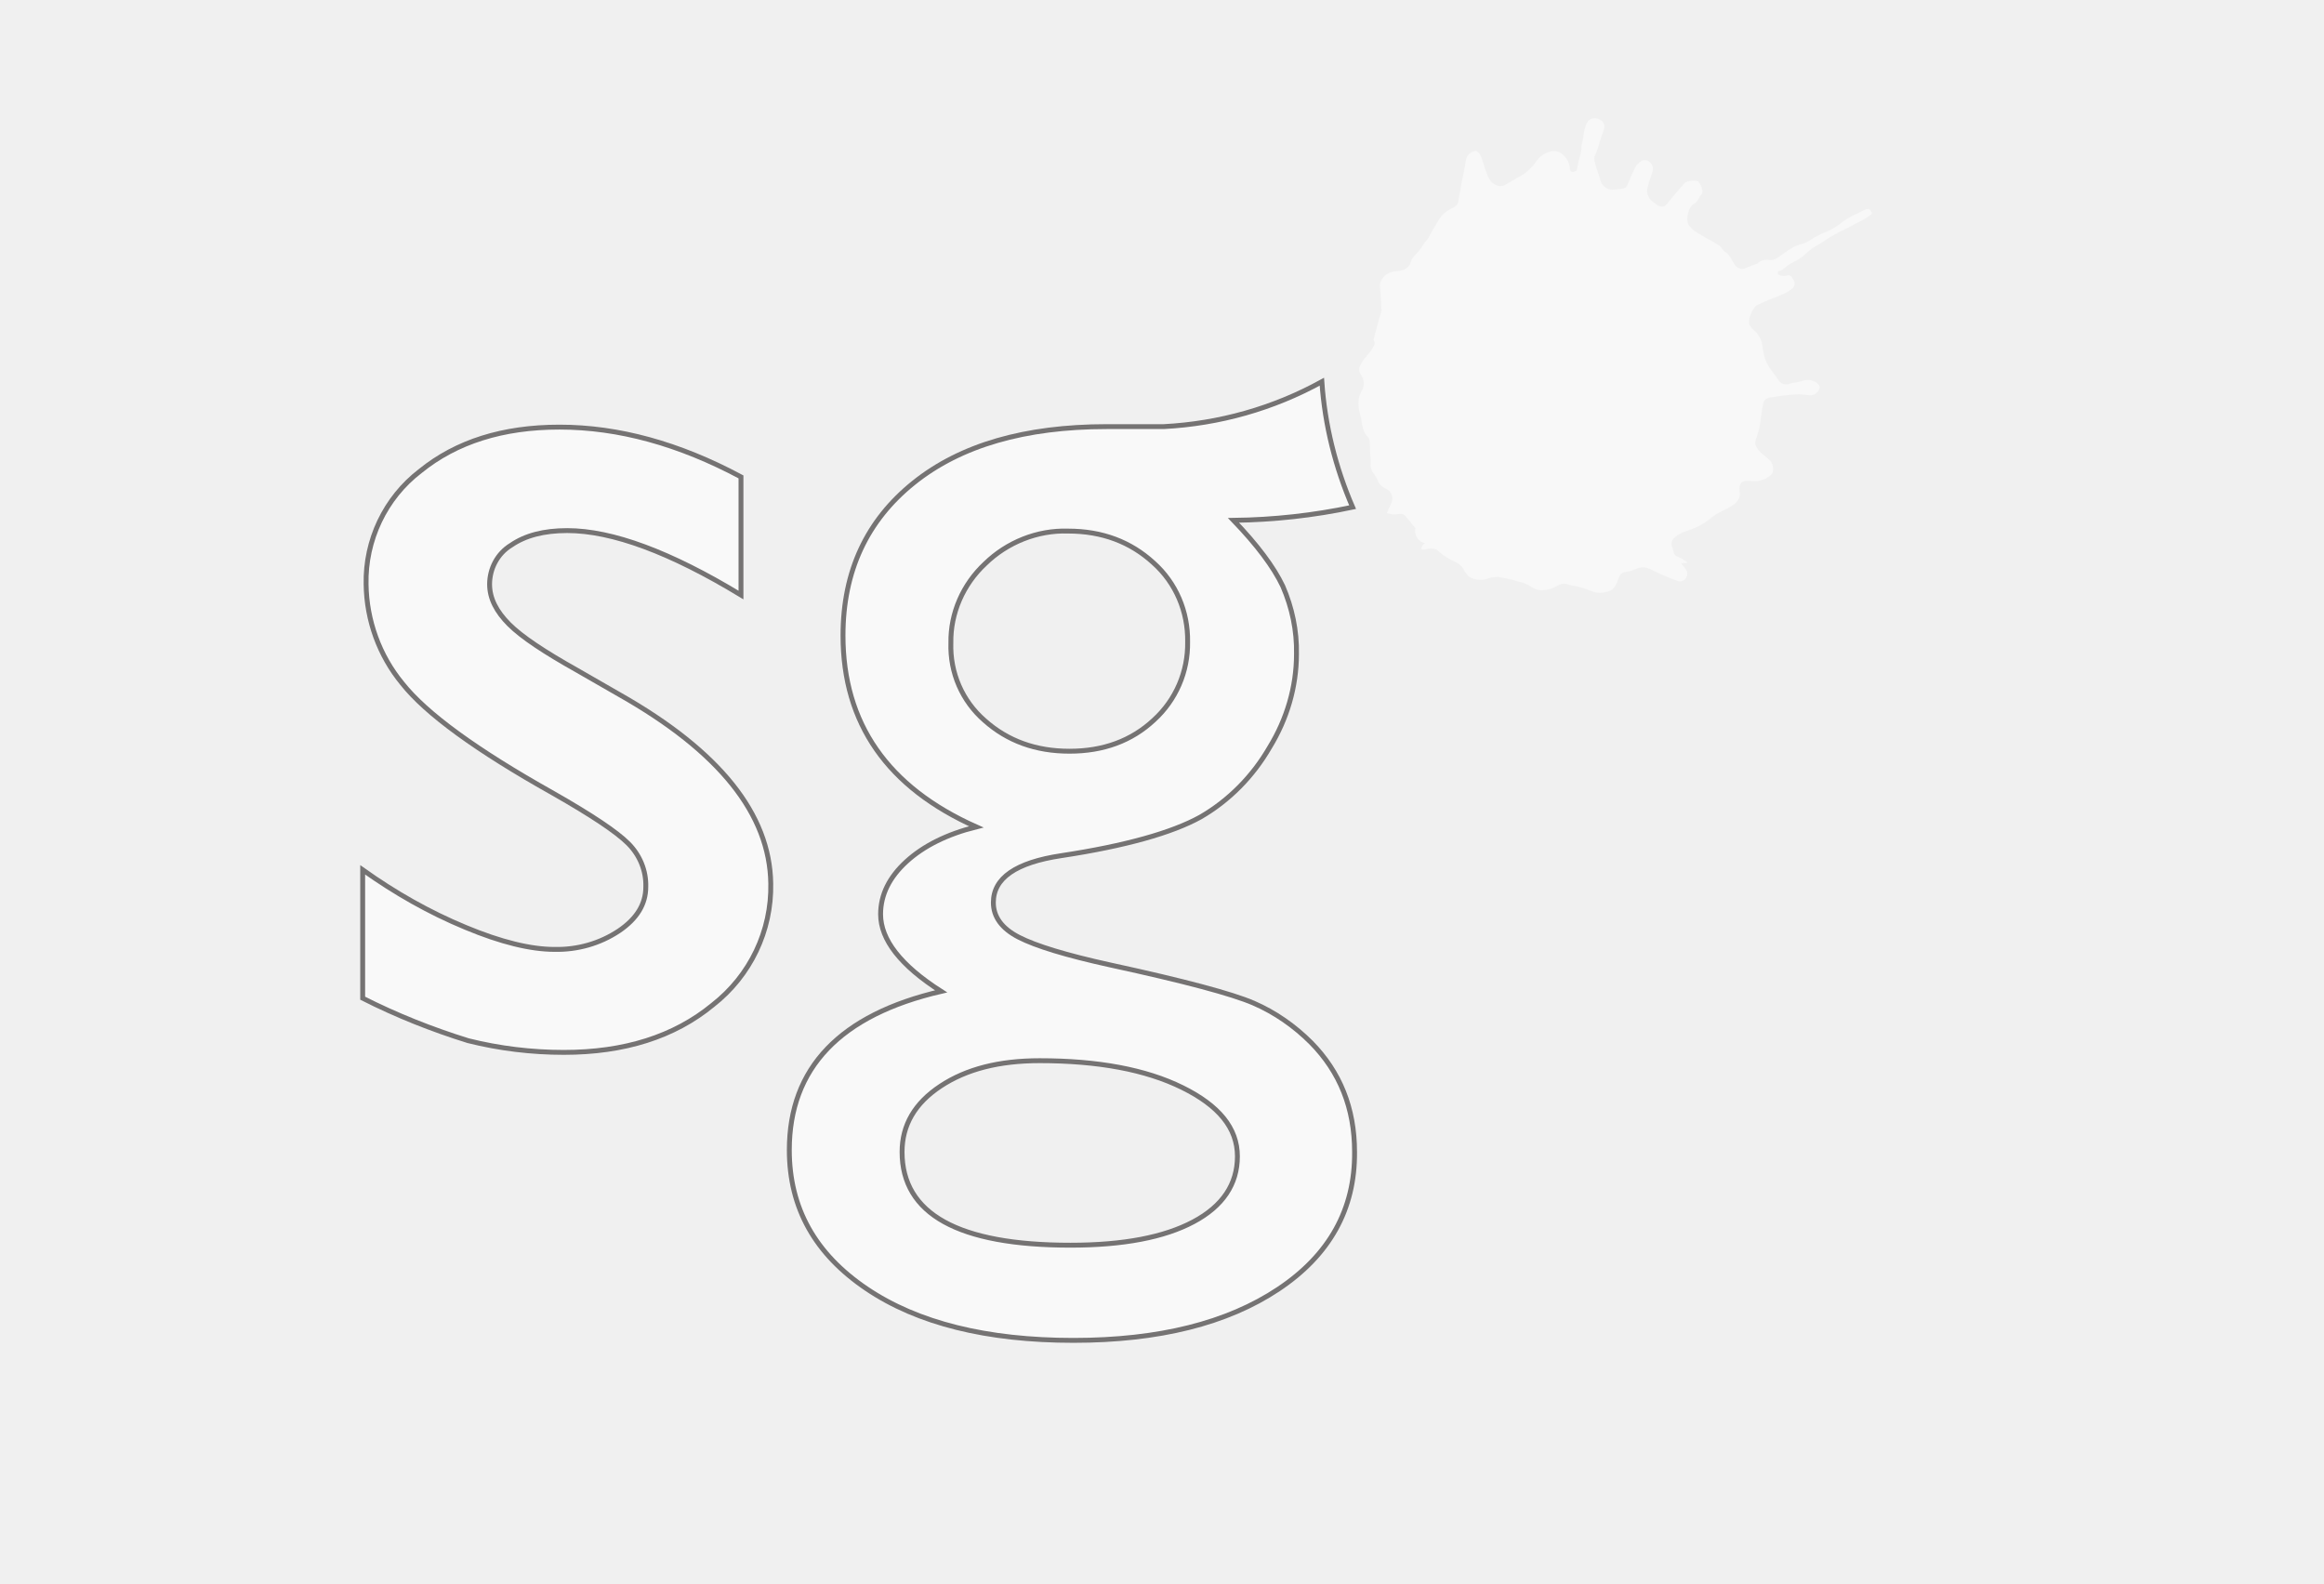
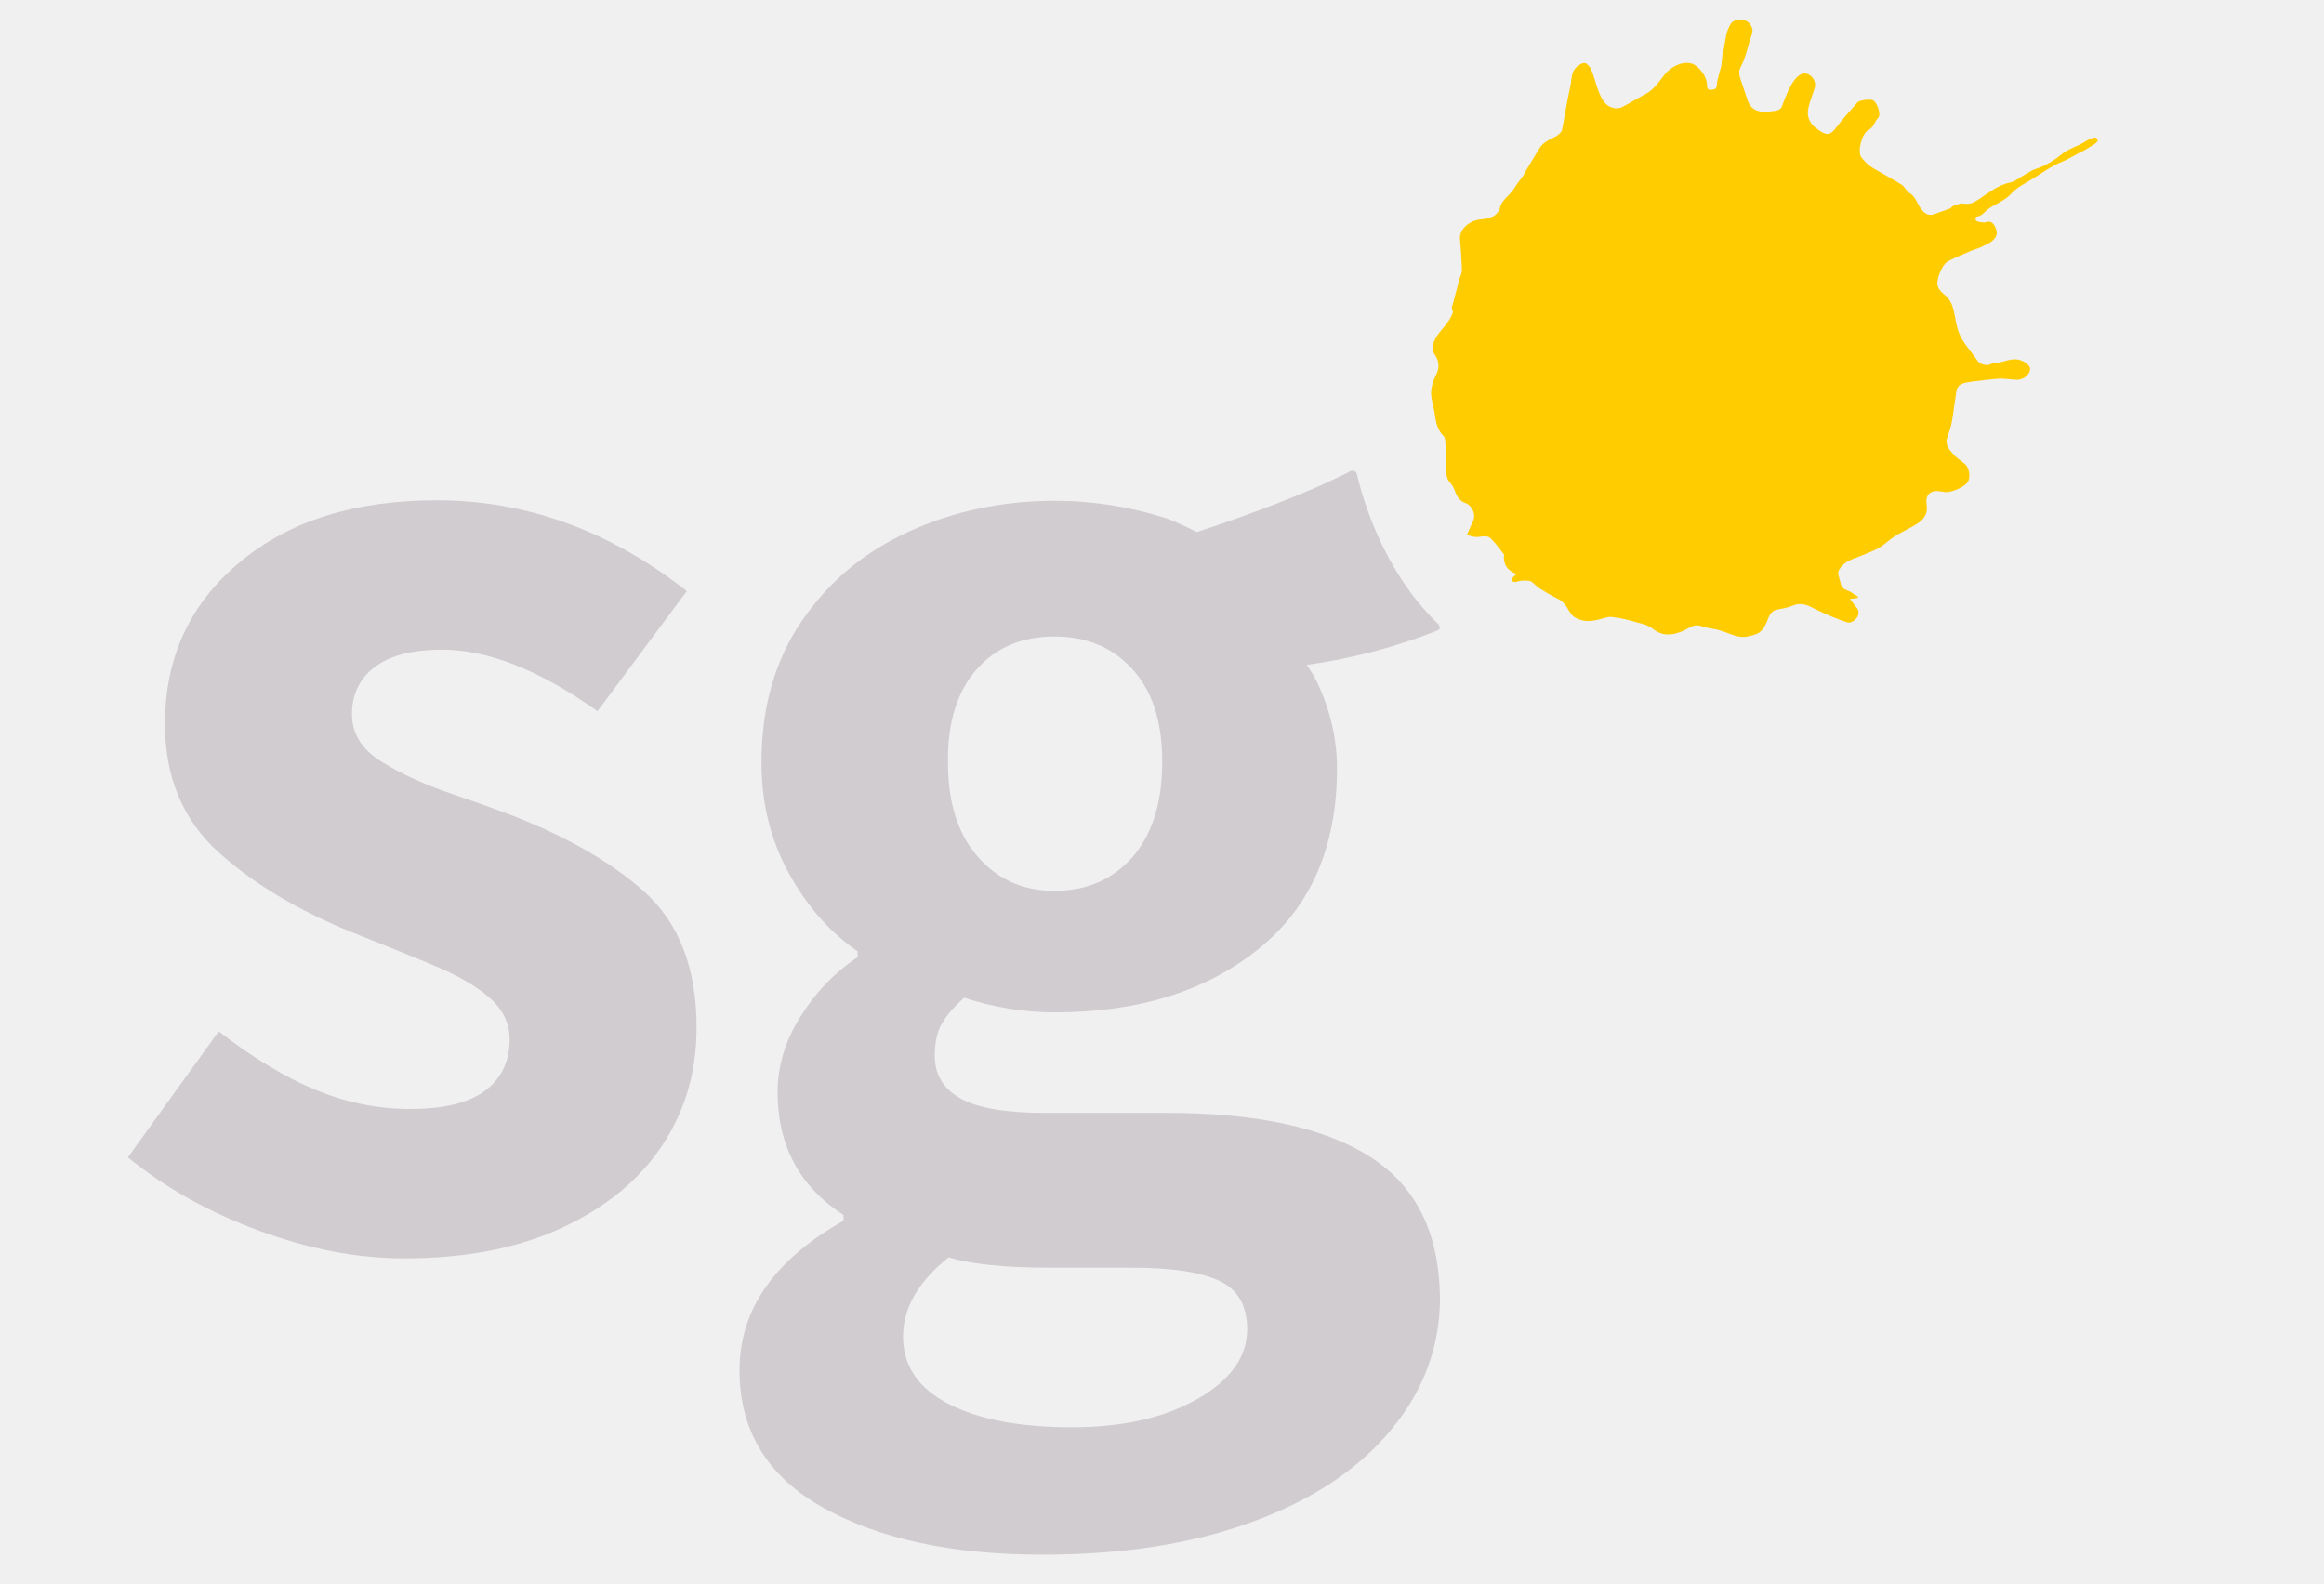
- <svg xmlns="http://www.w3.org/2000/svg" id="Layer_1" viewBox="0 0 476.1 324.5">
-   <style>
- 
- @keyframes fadeIn 
- { from { opacity:0; } 
- to { opacity:1; } 
- }
- 
- .st0 {
-   fill:#fff;
-   stroke:#231F20;
-   stroke-miterlimit:10;
-     opacity:0.6;  /* make things invisible upon start */
-   -webkit-animation:fadeIn ease-in 0.6;  /* call our keyframe named fadeIn, use animattion ease-in and repeat it only 1 time */
-   -moz-animation:fadeIn ease-in 0.6;
-   animation:fadeIn ease-in 0.6;
- 
- 
-   -webkit-animation-duration:2s;
-   -moz-animation-duration:2s;
-   animation-duration:2s;
- } 
- 
- .st1 {
-   fill:#fff;
-   opacity: 0.5;
-    /* make things invisible upon start */
-   -webkit-animation:fadeIn ease-in 0.5;  /* call our keyframe named fadeIn, use animattion ease-in and repeat it only 1 time */
-   -moz-animation:fadeIn ease-in 0.5;
-   animation:fadeIn ease-in 0.5;
- 
-   -webkit-animation-duration:2s;
-   -moz-animation-duration:2s;
-   animation-duration:2s;
- }
- .st1:hover {
-   fill:#FFC20E;
-   opacity: 1;
- }
-   </style>
-   <path class="st0" d="M126.9 142.3l-8.7-5c-6.6-3.7-11.3-6.8-13.9-9.4-2.6-2.6-4-5.3-4-8.2 0-3.2 1.6-6.3 4.4-8 2.9-2 6.7-3 11.5-3 9.2 0 21.1 4.4 35.6 13.2V97.7c-12.7-6.8-25.1-10.2-37.2-10.2-11.6 0-21.1 3-28.5 9-7.2 5.5-11.3 14.2-11.1 23.2.1 7.4 2.7 14.6 7.4 20.3 4.9 6.2 15.2 13.7 30.9 22.5 7.9 4.5 13 7.9 15.4 10.3 2.4 2.4 3.7 5.6 3.6 8.9 0 3.5-1.8 6.5-5.5 9-3.9 2.6-8.5 3.9-13.2 3.8-4.9 0-11-1.5-18.2-4.5-7.5-3.1-14.5-7.1-21.1-11.8v26.3c6.9 3.5 14.2 6.4 21.6 8.7 6.4 1.6 13 2.4 19.6 2.4 12.4 0 22.6-3.2 30.5-9.7 7.7-6 12.1-15.2 11.9-24.9-.2-14.2-10.5-27.1-31-38.7z" />
-   <path class="st1" d="M382.2 42.9c-.5.2-1.1.5-1.6.8-1 .4-1.9.9-2.8 1.5-1.3 1.1-2.8 2-4.5 2.6-.6.3-1.1.6-1.7.9-.7.5-1.4.9-2.2 1.2-2 .4-3.5 1.7-5.1 2.8-.6.5-1.4.7-2.2.5-.6 0-1.1.1-1.6.4-.2.1-.3.3-.5.4-.9.3-1.7.6-2.6 1-.6.2-1.3 0-1.8-.5-.8-.9-1-2.2-2.2-2.9-.5-.3-.7-1-1.2-1.3-1.5-1-3.1-1.7-4.6-2.7-.7-.4-1.3-1-1.7-1.6-.6-1 0-3.7 1.1-4.2.9-.5 1-1.4 1.6-2 .5-.5-.2-2.3-.8-2.7-.9-.2-1.8-.1-2.6.3-1.1 1.3-2.3 2.6-3.4 4-.8 1-1.2 1.2-2.3.6-.2-.1-.3-.2-.5-.4-1.3-.7-1.9-2.2-1.4-3.5.3-1.1.7-2.1 1-3.1.3-1.3-1-2.6-2.2-2.1-.7.4-1.3 1-1.6 1.8-.6 1.1-1 2.3-1.5 3.4-.1.2-.4.4-.7.5-.6.1-1.1.2-1.7.2-1.4.3-2.8-.6-3.1-2.1-.1-.5-.4-1.1-.5-1.6-.3-.8-.6-1.7-.7-2.6 0-.6.5-1.3.7-2 .4-1.3.8-2.7 1.3-4 .2-.6 0-1.3-.4-1.7-.8-.7-2-.8-2.8-.1-1 1.4-.9 3.1-1.3 4.6-.2.7-.1 1.5-.3 2.2-.3 1-.5 1.9-.7 2.9 0 .7-.4.7-.8.8s-.7-.2-.7-.8c-.1-1.3-.9-2.5-2.1-3.2-1.6-.8-3.7.4-4.6 1.6-.7 1.1-1.7 2.1-2.8 2.9-1.3.7-2.5 1.5-3.8 2.2-.3.2-.7.2-1 .2-1.9-.2-2.4-1.7-2.9-3.1-.4-1-.6-2.1-1.1-3.2-.2-.4-.7-.9-1-.9-.5.1-1 .3-1.4.7-.8.8-.6 2-.9 3-.5 2.3-.9 4.6-1.3 6.9-.1.4-.6.8-.9 1-1 .4-2 1.1-2.7 2-.8 1.2-1.5 2.5-2.2 3.7l-.3.6c-.5.6-1 1.2-1.4 1.9-.7 1.2-2.1 1.9-2.3 3.4l-.1.1c-.7 1.2-2 1.3-3.1 1.4-1.4.1-3.2 1.4-3 3.3.2 1.5.2 3.1.3 4.7-.1.5-.2 1-.4 1.4-.3 1.3-.7 2.5-1 3.8-.1.4-.4.8 0 1.3.1.2-.1.7-.3 1-.7 1.4-2 2.3-2.6 3.7-.4.6-.3 1.4.1 2 .7.9.8 2.2.2 3.2-.6 1-.8 2.1-.7 3.2.1.8.3 1.6.5 2.4.3 1.4.3 2.9 1.5 4 .2.3.3.7.3 1.1.1.8 0 1.5.1 2.3s.1 1.4.1 2.1c-.1.7.2 1.4.6 1.9.3.4.6.9.8 1.3.2.8.9 1.5 1.7 1.8 1.1.5 1.6 1.7 1.2 2.8l-1 2.2c.6.2 1.1.3 1.7.3.8-.1 1.6-.3 2.1.3.7.8 1.4 1.7 2.1 2.6 0 0-.1.1-.1.2-.1 1.3.7 2.5 2 2.8-.2.1-.4.3-.5.5-.1.2-.2.5-.3.7.3 0 .6.2.8.1.8-.3 1.6-.3 2.4 0 .4.4.9.7 1.3 1.1.9.6 1.8 1.1 2.7 1.5.6.3 1.2.8 1.5 1.4.3.6.7 1.1 1.2 1.6 1.1.6 2.4.8 3.6.4.7-.3 1.5-.4 2.3-.4 1.3.2 2.7.5 4 .9.9.2 1.8.5 2.6 1 1.6 1.2 3.2.9 4.8.3.9-.4 1.6-1.1 2.8-.7s2.2.4 3.3.8c1.3.4 2.5 1.2 4 .9 1.8-.3 2.3-.6 3-2.4.3-.8.5-1.6 1.5-1.8.8-.1 1.6-.3 2.4-.7 1.4-.6 2.4-.1 3.6.5 1.6.8 3.3 1.5 5 2.1.7.1 1.3-.2 1.6-.9.3-.5.2-1.1-.1-1.5-.3-.4-.6-.8-1-1.3l1.2-.1v-.2c-.3-.1-.5-.3-.8-.5-.6-.5-1.6-.5-1.9-1.3-.1-.5-.2-1-.4-1.4-.2-.6 0-1.2.4-1.6.8-.8 1.8-1.3 2.9-1.6.8-.3 1.6-.6 2.4-1 .9-.5 1.8-1.1 2.6-1.8 1.3-1 2.9-1.5 4.2-2.4 1-.6 1.6-1.7 1.4-2.8-.3-1.7.6-2.2 1.5-2.2.5 0 .9 0 1.4.1 1.4 0 2.8-.5 3.8-1.6.3-.9.2-1.9-.5-2.7l-1.8-1.5c-.7-.8-1.5-1.5-1.1-2.7.3-.9.6-1.8.8-2.7.2-1.2.3-2.4.5-3.6.2-.8.1-1.8 1.1-2.2.4-.2.9-.2 1.4-.3 1.4-.2 2.9-.4 4.3-.5 1-.1 2 .1 3 .2 1 0 1.8-.7 2-1.6 0-.6-.8-1.3-1.8-1.5-1.2-.3-2.3.4-3.4.5-.3 0-.7.1-1 .2-.7.3-1.5.1-2-.4-.7-1-1.4-1.9-2.1-2.9-.8-1.2-1.2-2.6-1.4-4.1-.1-1.3-.6-2.4-1.5-3.3-.5-.4-.9-.8-1.2-1.4-.4-1 .7-3.6 1.6-4s2.1-1 3.2-1.4c.7-.2 1.3-.5 2-.8.7-.3 1.4-.7 2-1.2.5-.5.6-1.2.2-1.8-.3-.5-.6-1.2-1.5-.8-.4.1-.9 0-1.3-.1-.2-.1-.3-.2-.4-.3 0-.1.1-.5.1-.5.8-.1 1.2-.7 1.8-1.1 1.2-.9 2.7-1.3 3.8-2.5 1-.9 2-1.6 3.2-2.2 1.5-1.1 3.1-2 4.8-2.8 1.1-.5 2.2-1.2 3.3-1.7.6-.3 1.2-.7 1.8-1.1.4-.2.7-.6.3-.9-.2-.6-.8-.5-1.1-.4z" />
-   <path class="st0" d="M268.6 213.6c-3.4-3.4-7.4-6.2-11.8-8.1-4.4-1.9-14.1-4.5-29.3-7.8-9.1-2-15.3-3.9-18.8-5.7-3.5-1.8-5.2-4.2-5.2-7.1 0-5 4.6-8.2 13.9-9.6 13.2-2 22.7-4.7 28.5-7.9 5.9-3.4 10.8-8.4 14.2-14.3 3.5-5.7 5.5-12.3 5.5-19.1.1-4.8-.9-9.5-2.8-13.9-1.9-4-5.3-8.5-10.1-13.5 8.2-.1 16.4-1 24.4-2.7-3.5-8.1-5.7-16.8-6.3-25.7-10 5.5-21 8.6-32.4 9.2h-11.7c-16.7 0-29.9 3.8-39.5 11.5s-14.5 18.1-14.5 31.3c0 18 9.1 31.1 27.3 39.2-6 1.5-10.8 3.9-14.3 7.1s-5.3 6.8-5.3 10.8c0 5.2 4.1 10.5 12.4 15.8-20.7 4.8-31.1 15.7-31.1 32.5 0 11.9 5.3 21.3 15.8 28.4s24.7 10.6 42.4 10.6c17.5 0 31.5-3.5 42-10.5s15.7-16.4 15.6-28.1c0-9-3-16.4-8.9-22.4zm-73.8-81.9c-.1-6.1 2.5-12 7-16.2 4.5-4.4 10.7-6.9 17-6.7 7 0 12.8 2.2 17.5 6.5 4.6 4.1 7.1 10 7 16.2.1 6.1-2.4 11.9-6.9 16-4.6 4.3-10.4 6.4-17.3 6.4s-12.7-2.1-17.4-6.3c-4.6-4-7.1-9.8-6.9-15.9zm49.7 118.6c-6 3.2-14.4 4.8-25.2 4.8-23 0-34.5-6.4-34.5-19.1 0-5.5 2.6-10 7.9-13.5 5.3-3.5 12-5.2 20.3-5.2 11.9 0 21.7 1.8 29.2 5.5s11.3 8.3 11.3 14.1c0 5.7-3 10.2-9 13.4z" />
+ <svg xmlns="http://www.w3.org/2000/svg" version="1.1" id="Layer_1" x="0px" y="0px" viewBox="0 0 476.1 324.5" style="enable-background:new 0 0 476.1 324.5;" xml:space="preserve">
+   <style type="text/css">
+ 	.st0{fill:#FFCC00;}
+ 	.st1{fill:#D0CCD0;}
+ </style>
+   <g>
+     <g>
+       <path class="st0" d="M428.3,28.4c-0.7,0.3-1.3,0.7-2,1.1c-1.2,0.6-2.6,1.1-3.7,1.9c-1.8,1.5-3.6,2.6-5.8,3.3    c-0.8,0.3-1.4,0.8-2.2,1.2c-0.9,0.5-1.8,1.3-2.8,1.5c-2.6,0.5-4.6,2.3-6.7,3.6c-0.9,0.6-1.7,0.9-2.9,0.7c-0.7-0.1-1.4,0.3-2.1,0.5    c-0.2,0.1-0.4,0.4-0.6,0.5c-1.1,0.4-2.2,0.8-3.3,1.2c-0.9,0.3-1.7,0-2.3-0.7c-1.1-1.1-1.3-2.9-2.8-3.7c-0.6-0.4-0.9-1.3-1.6-1.7    c-1.9-1.2-4-2.3-6-3.5c-0.8-0.5-1.6-1.3-2.2-2.1c-0.8-1.2,0.1-4.8,1.4-5.5c1.2-0.6,1.3-1.8,2.1-2.6c0.6-0.6-0.2-3-1-3.5    c-0.5-0.4-2.9-0.1-3.3,0.4c-1.5,1.7-3,3.4-4.4,5.2c-1,1.3-1.6,1.6-3,0.8c-0.2-0.1-0.4-0.3-0.7-0.5c-1.6-1-2.4-2.6-1.9-4.5    c0.3-1.4,0.9-2.7,1.3-4.1c0.4-1.7-1.4-3.4-2.8-2.7c-0.9,0.4-1.6,1.4-2.1,2.3c-0.8,1.4-1.3,2.9-1.9,4.4c-0.1,0.3-0.5,0.6-0.9,0.7    c-0.7,0.2-1.5,0.2-2.2,0.3c-2,0.1-3.4-0.6-4-2.7c-0.2-0.7-0.5-1.4-0.7-2.1c-0.3-1.1-0.9-2.2-0.9-3.3c0-0.8,0.7-1.7,1-2.6    c0.6-1.7,1-3.5,1.6-5.2c0.3-0.9,0-1.6-0.5-2.2c-0.8-1-3-1-3.7-0.1c-1.3,1.8-1.2,4-1.7,6c-0.3,0.9-0.2,2-0.4,2.9    c-0.3,1.3-0.8,2.5-0.9,3.8c0,0.9-0.5,0.9-1.1,1c-0.6,0.1-0.9-0.2-0.9-1c0-1.6-1.4-3.5-2.7-4.2c-2-1-4.8,0.5-6,2.1    c-1.1,1.4-2.1,2.9-3.6,3.8c-1.7,0.9-3.3,1.9-5,2.8c-0.4,0.2-0.9,0.3-1.3,0.3c-2.4-0.2-3.1-2.2-3.8-4c-0.5-1.4-0.8-2.8-1.4-4.1    c-0.2-0.5-0.9-1.2-1.3-1.2c-0.6,0-1.3,0.5-1.8,1c-1,1.1-0.8,2.5-1.1,3.8c-0.7,3-1.1,6-1.7,8.9c-0.1,0.5-0.7,1-1.2,1.3    c-1.3,0.7-2.7,1.2-3.5,2.6c-1,1.6-1.9,3.2-2.9,4.8c-0.1,0.2-0.2,0.5-0.4,0.8c-0.6,0.8-1.3,1.6-1.8,2.5c-0.9,1.5-2.8,2.4-3,4.4    c0,0-0.1,0-0.1,0.1c-0.9,1.6-2.5,1.7-4.1,1.9c-1.8,0.2-4.2,1.9-3.9,4.2c0.2,2,0.3,4.1,0.4,6.1c0,0.6-0.3,1.2-0.5,1.8    c-0.4,1.6-0.9,3.3-1.3,4.9c-0.1,0.5-0.5,1-0.1,1.7c0.2,0.2-0.2,0.9-0.4,1.3c-0.9,1.8-2.6,3-3.4,4.9c-0.4,1-0.5,1.8,0.1,2.7    c1,1.4,1,2.9,0.3,4.2c-0.7,1.4-1.1,2.7-1,4.2c0.1,1,0.4,2.1,0.6,3.1c0.3,1.8,0.4,3.7,1.9,5.2c0.3,0.3,0.4,0.9,0.4,1.4    c0.1,1,0.1,2,0.1,3c0,0.9,0.1,1.8,0.1,2.7c0,0.9,0.1,1.8,0.8,2.5c0.4,0.5,0.8,1.1,1,1.8c0.4,1.1,1,2,2.2,2.4    c1.3,0.5,2.1,2.3,1.5,3.6c-0.4,0.9-0.8,1.7-1.3,2.9c0.8,0.2,1.6,0.5,2.3,0.4c1-0.1,2-0.4,2.7,0.4c1,1,1.8,2.2,2.7,3.3    c0,0-0.1,0.1-0.1,0.2c-0.1,1.8,0.7,3,2.6,3.7c-0.3,0.3-0.5,0.4-0.7,0.6c-0.2,0.3-0.3,0.6-0.4,0.9c0.4,0,0.8,0.2,1.1,0.1    c0.6-0.3,2.6-0.4,3.1,0c0.6,0.5,1.1,1,1.7,1.4c1.1,0.7,2.3,1.4,3.5,2c0.9,0.4,1.5,1,2,1.8c0.4,0.7,0.9,1.6,1.5,2    c1.4,0.9,3,1,4.7,0.6c1-0.2,2-0.7,3-0.6c1.7,0.2,3.5,0.6,5.1,1.1c1.2,0.3,2.5,0.6,3.4,1.4c2.1,1.6,4.2,1.2,6.2,0.3    c1.2-0.5,2.1-1.5,3.7-0.9c1.4,0.5,2.9,0.5,4.2,1c1.7,0.5,3.2,1.5,5.2,1.1c2.3-0.5,3-0.8,4-3.1c0.4-1,0.7-2.1,2-2.4    c1.1-0.2,2.2-0.4,3.2-0.8c1.8-0.8,3.2-0.1,4.7,0.7c2.1,1,4.3,2,6.5,2.7c0.7,0.2,1.6-0.3,2.1-1.1c0.4-0.7,0.3-1.4-0.2-2    c-0.4-0.5-0.8-1-1.3-1.7c0.7-0.1,1.1-0.1,1.6-0.2c0-0.1,0-0.2,0-0.3c-0.3-0.2-0.7-0.4-1-0.6c-0.7-0.7-2-0.6-2.4-1.7    c-0.2-0.6-0.3-1.2-0.5-1.8c-0.3-0.8,0-1.4,0.5-2c1-1.2,2.4-1.6,3.7-2.1c1-0.4,2.1-0.8,3.1-1.3c1.3-0.5,2.3-1.5,3.4-2.3    c1.7-1.3,3.7-2,5.5-3.2c1.2-0.8,2.1-2,1.8-3.7c-0.3-2.2,0.7-2.8,1.9-2.9c0.6,0,1.2,0.1,1.8,0.2c1.3,0.2,4.3-1.1,4.8-2.2    c0.5-0.9,0.2-2.8-0.6-3.5c-0.8-0.7-1.7-1.2-2.3-1.9c-0.9-1-1.9-2-1.4-3.5c0.4-1.2,0.8-2.3,1-3.5c0.3-1.6,0.4-3.1,0.7-4.7    c0.2-1.1,0.1-2.4,1.4-2.9c0.5-0.2,1.2-0.3,1.8-0.4c1.9-0.2,3.7-0.5,5.6-0.6c1.3-0.1,2.6,0.2,3.9,0.2c1.3,0,2.5-1.1,2.6-2.1    c0.1-0.8-1.1-1.7-2.3-2c-1.6-0.4-3,0.5-4.5,0.6c-0.4,0.1-0.9,0.1-1.3,0.3c-0.7,0.4-2.1,0.1-2.6-0.6c-0.9-1.3-1.9-2.5-2.8-3.8    c-1.2-1.7-1.6-3.5-1.9-5.3c-0.3-1.6-0.6-3.2-2-4.4c-0.6-0.5-1.3-1.1-1.5-1.8c-0.5-1.3,0.9-4.6,2.1-5.2c1.4-0.7,2.8-1.3,4.2-1.9    c0.8-0.4,1.8-0.6,2.6-1c0.9-0.5,1.8-0.7,2.6-1.6c0.8-0.9,0.6-1.6,0.3-2.4c-0.3-0.6-0.8-1.5-1.9-1.1c-0.5,0.2-1.1,0-1.7-0.1    c-0.2,0-0.4-0.3-0.5-0.4c0-0.2,0.1-0.6,0.2-0.6c1-0.1,1.6-0.9,2.3-1.5c1.6-1.2,3.5-1.7,4.9-3.3c1.1-1.2,2.7-2,4.2-2.9    c2.1-1.3,4-2.7,6.2-3.6c1.5-0.6,2.8-1.5,4.3-2.2c0.8-0.4,1.6-1,2.3-1.4c0.5-0.3,0.9-0.8,0.4-1.2C429.5,28.1,428.7,28.2,428.3,28.4    z" />
+     </g>
+   </g>
+   <g>
+     <path class="st1" d="M102.1,166c-1.6-0.6-5-1.8-10.2-3.6c-5.2-1.8-9.8-3.9-13.8-6.4c-4-2.5-6-5.7-6-9.7c0-4,1.5-7.2,4.6-9.6   c3.1-2.4,7.7-3.6,13.9-3.6c9.4,0,20,4.2,31.8,12.6l18.3-24.6c-15.8-12.4-32.9-18.6-51.2-18.6c-16.8,0-30.3,4.2-40.4,12.7   c-10.2,8.5-15.3,19.5-15.3,33.1c0,11,3.7,19.8,11.2,26.5c7.5,6.7,17.1,12.3,28.9,16.9c5,2,10,4,15,6.1c5,2.1,8.8,4.3,11.5,6.7   c2.7,2.4,4,5.2,4,8.4c0,4.6-1.7,8.1-5.1,10.6c-3.4,2.5-8.5,3.7-15.3,3.7c-6.6,0-13-1.3-19.3-3.9c-6.3-2.6-12.9-6.6-19.9-12   l-18.6,25.8c7.6,6.2,16.5,11.2,26.8,15c10.3,3.8,20.2,5.7,29.8,5.7c12.6,0,23.4-2.1,32.4-6.3c9-4.2,15.8-9.8,20.5-16.9   c4.7-7.1,7-15.1,7-24.1c0-12.2-3.6-21.5-10.9-28C124.7,176.2,114.7,170.6,102.1,166z" />
+     <path class="st1" d="M280.7,237c-9.4-6-23.3-9-41.6-9h-24.9c-8.2,0-14-1-17.5-3c-3.5-2-5.2-4.9-5.2-8.7c0-2.8,0.5-5,1.5-6.7   c1-1.7,2.5-3.4,4.5-5.2c6.2,2,12.4,3,18.6,3c17,0,30.9-4.3,41.6-12.9c10.8-8.6,16.2-21,16.2-37.1c0-4-0.6-7.9-1.8-11.8   c-1.2-3.9-2.7-7-4.4-9.4c13.3-1.8,23.8-5.8,26.9-7.1c0.6-0.3,0.3-1,0-1.3c-11.4-10.9-15.6-26.2-16.6-30.6c-0.2-0.8-1-0.9-1.3-0.7   c-8.9,4.6-21.2,9.1-31.5,12.5c-3.3-1.7-6.2-2.8-6.2-2.8c-7.6-2.4-15.2-3.6-22.8-3.6c-10.8,0-20.8,2.1-30,6.3   c-9.2,4.2-16.5,10.3-22,18.4c-5.5,8.1-8.2,17.7-8.2,28.9c0,8.2,1.8,15.7,5.5,22.5c3.7,6.8,8.4,12.2,14.2,16.2v1.2   c-4.8,3.2-8.7,7.3-11.8,12.3c-3.1,5-4.6,10.1-4.6,15.3c0,11,4.5,19.4,13.5,25.2v1.2c-14.2,8-21.3,18.2-21.3,30.6   c0,12.4,5.7,21.8,17.2,28.2c11.5,6.4,26.4,9.6,44.8,9.6c16.4,0,30.7-2.2,43-6.7c12.3-4.5,21.8-10.8,28.5-18.9   c6.7-8.1,10-17.1,10-27.1C294.8,252.5,290.1,243,280.7,237z M200.1,137.1c4-4.5,9.3-6.7,15.9-6.7c6.6,0,11.9,2.2,16,6.7   c4.1,4.5,6.1,10.8,6.1,19c0,8.4-2.1,14.9-6.1,19.5c-4.1,4.6-9.4,6.9-16,6.9c-6.4,0-11.6-2.3-15.7-7c-4.1-4.7-6.1-11.1-6.1-19.3   C194.1,148,196.1,141.6,200.1,137.1z M245.3,286.6c-6.8,3.9-15.4,5.8-25.8,5.8c-10.6,0-19-1.6-25.2-4.8c-6.2-3.2-9.3-7.8-9.3-13.8   c0-5.8,3.1-11.2,9.3-16.2c4.8,1.4,11.6,2.1,20.4,2.1h17.1c8.2,0,14.2,0.9,18,2.7c3.8,1.8,5.7,5.1,5.7,9.9   C255.5,278,252.1,282.7,245.3,286.6z" />
+   </g>
</svg>
